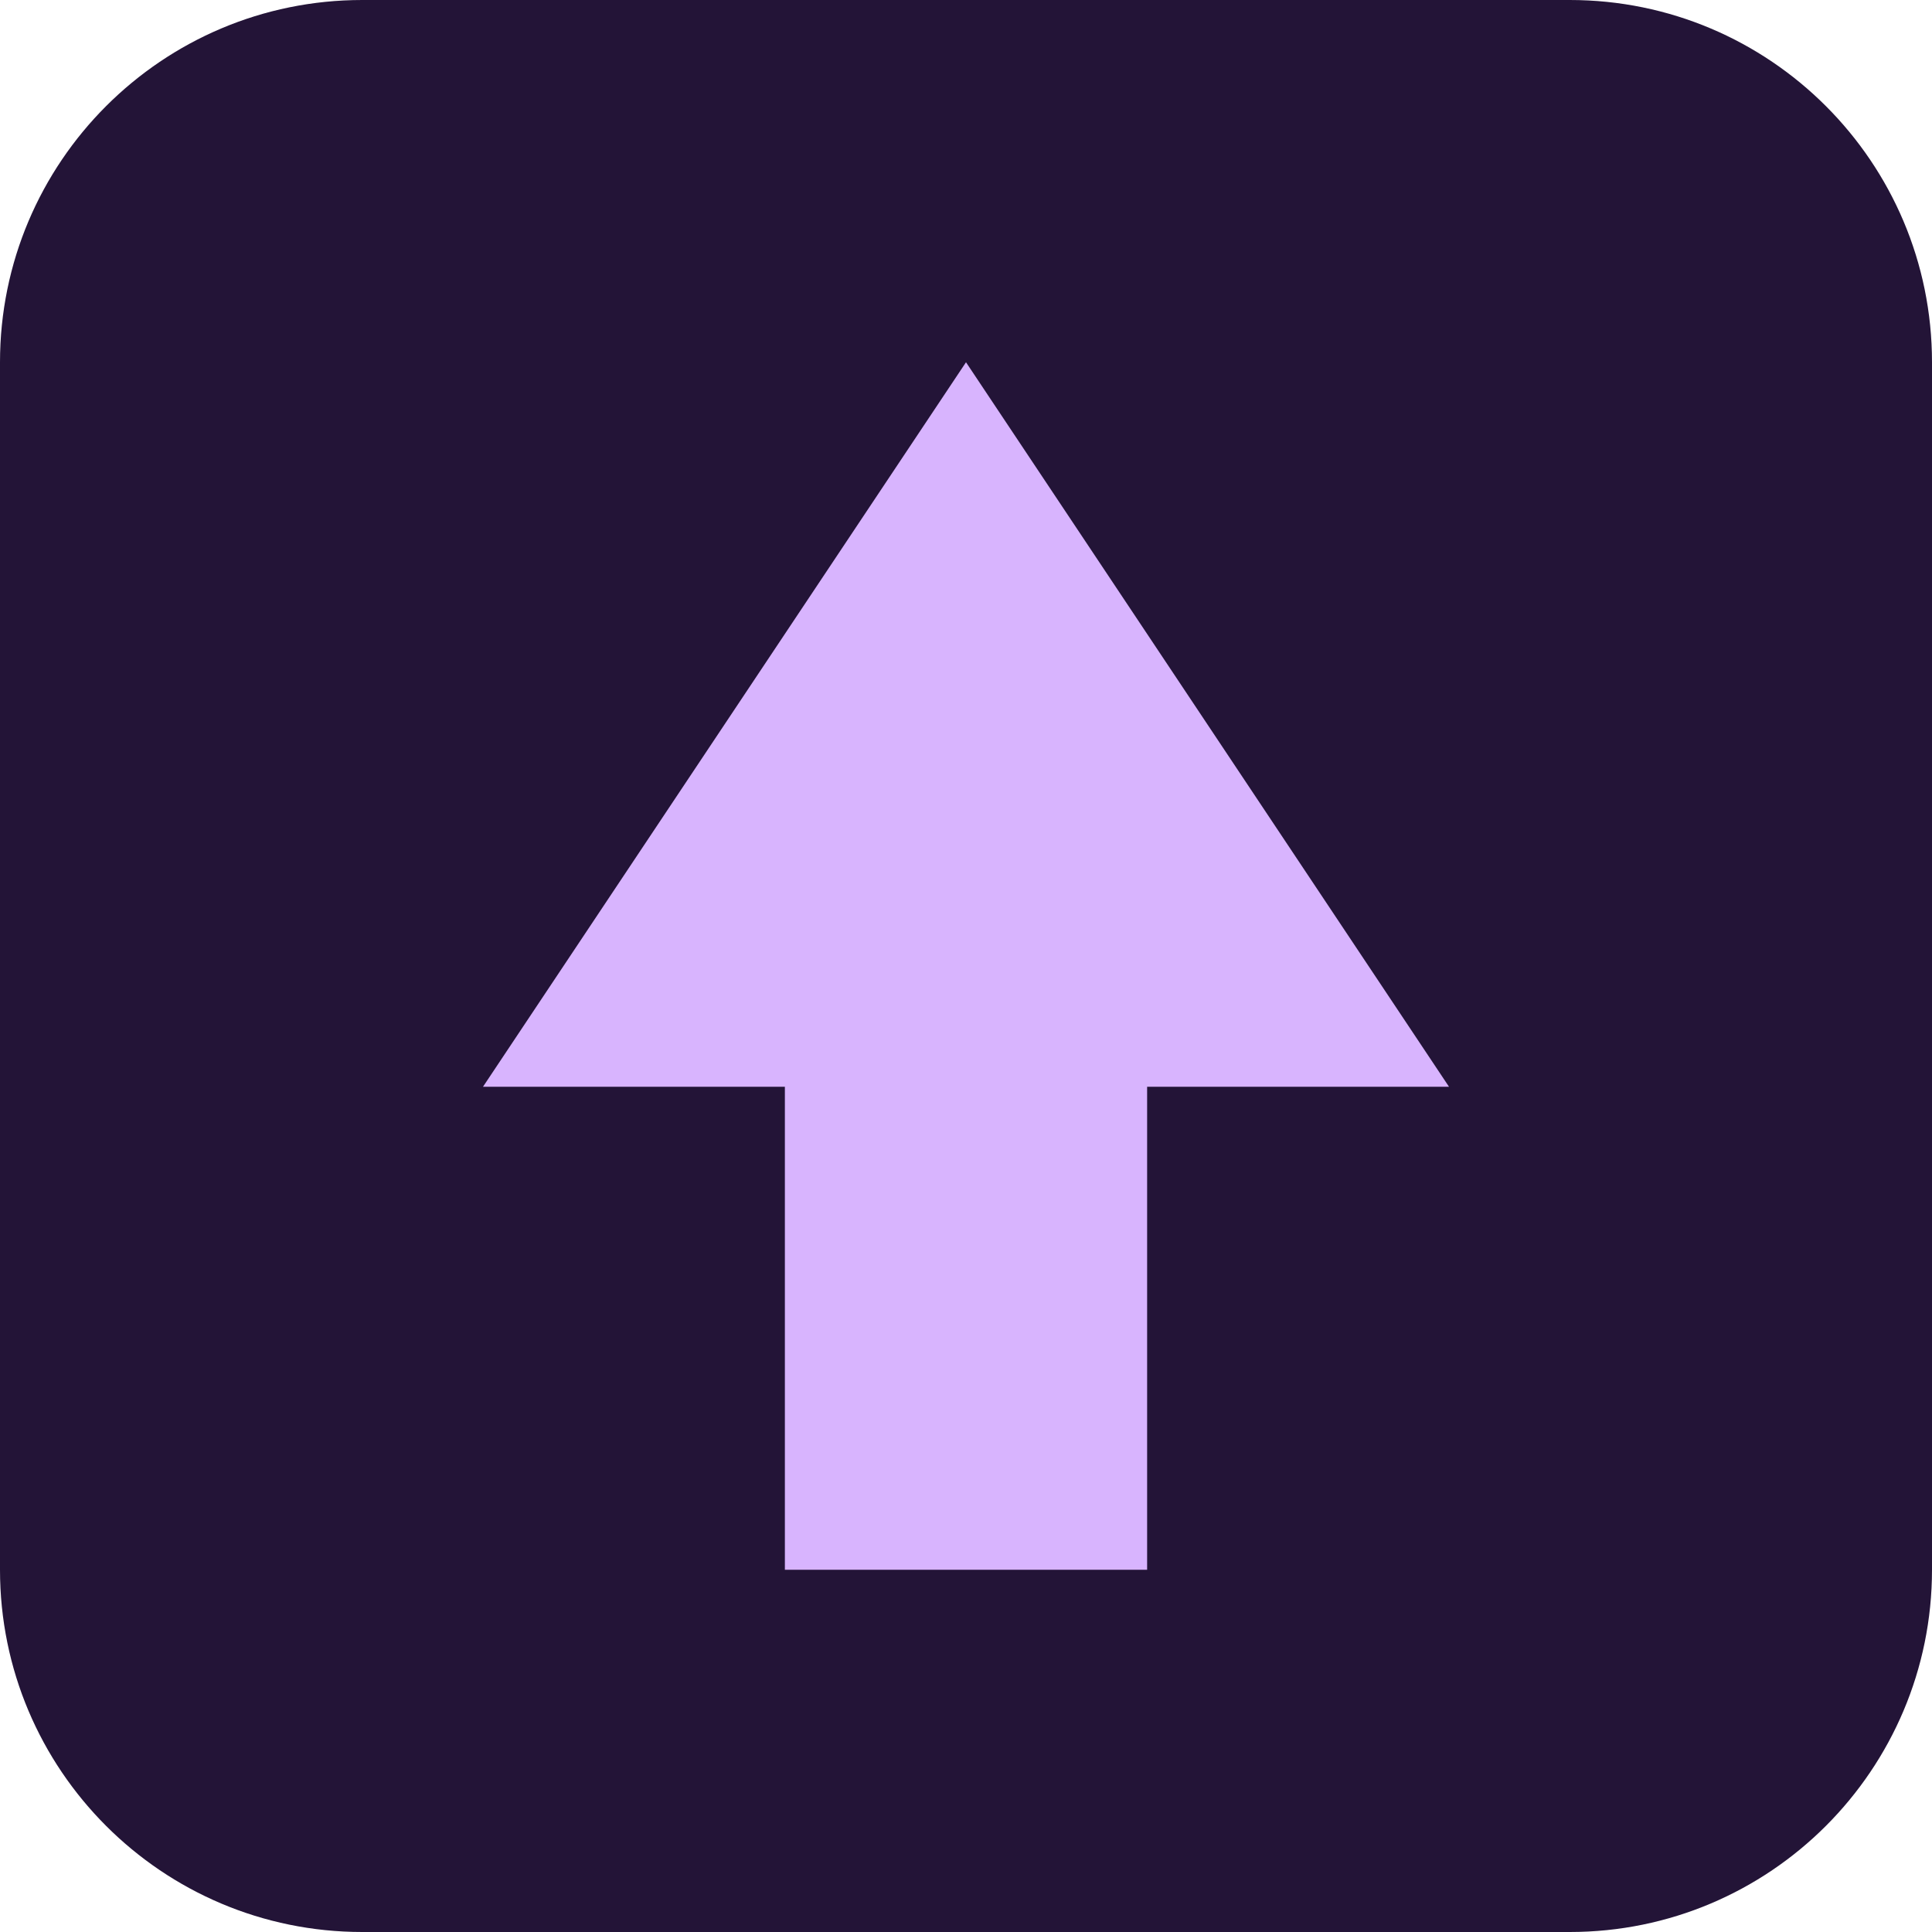
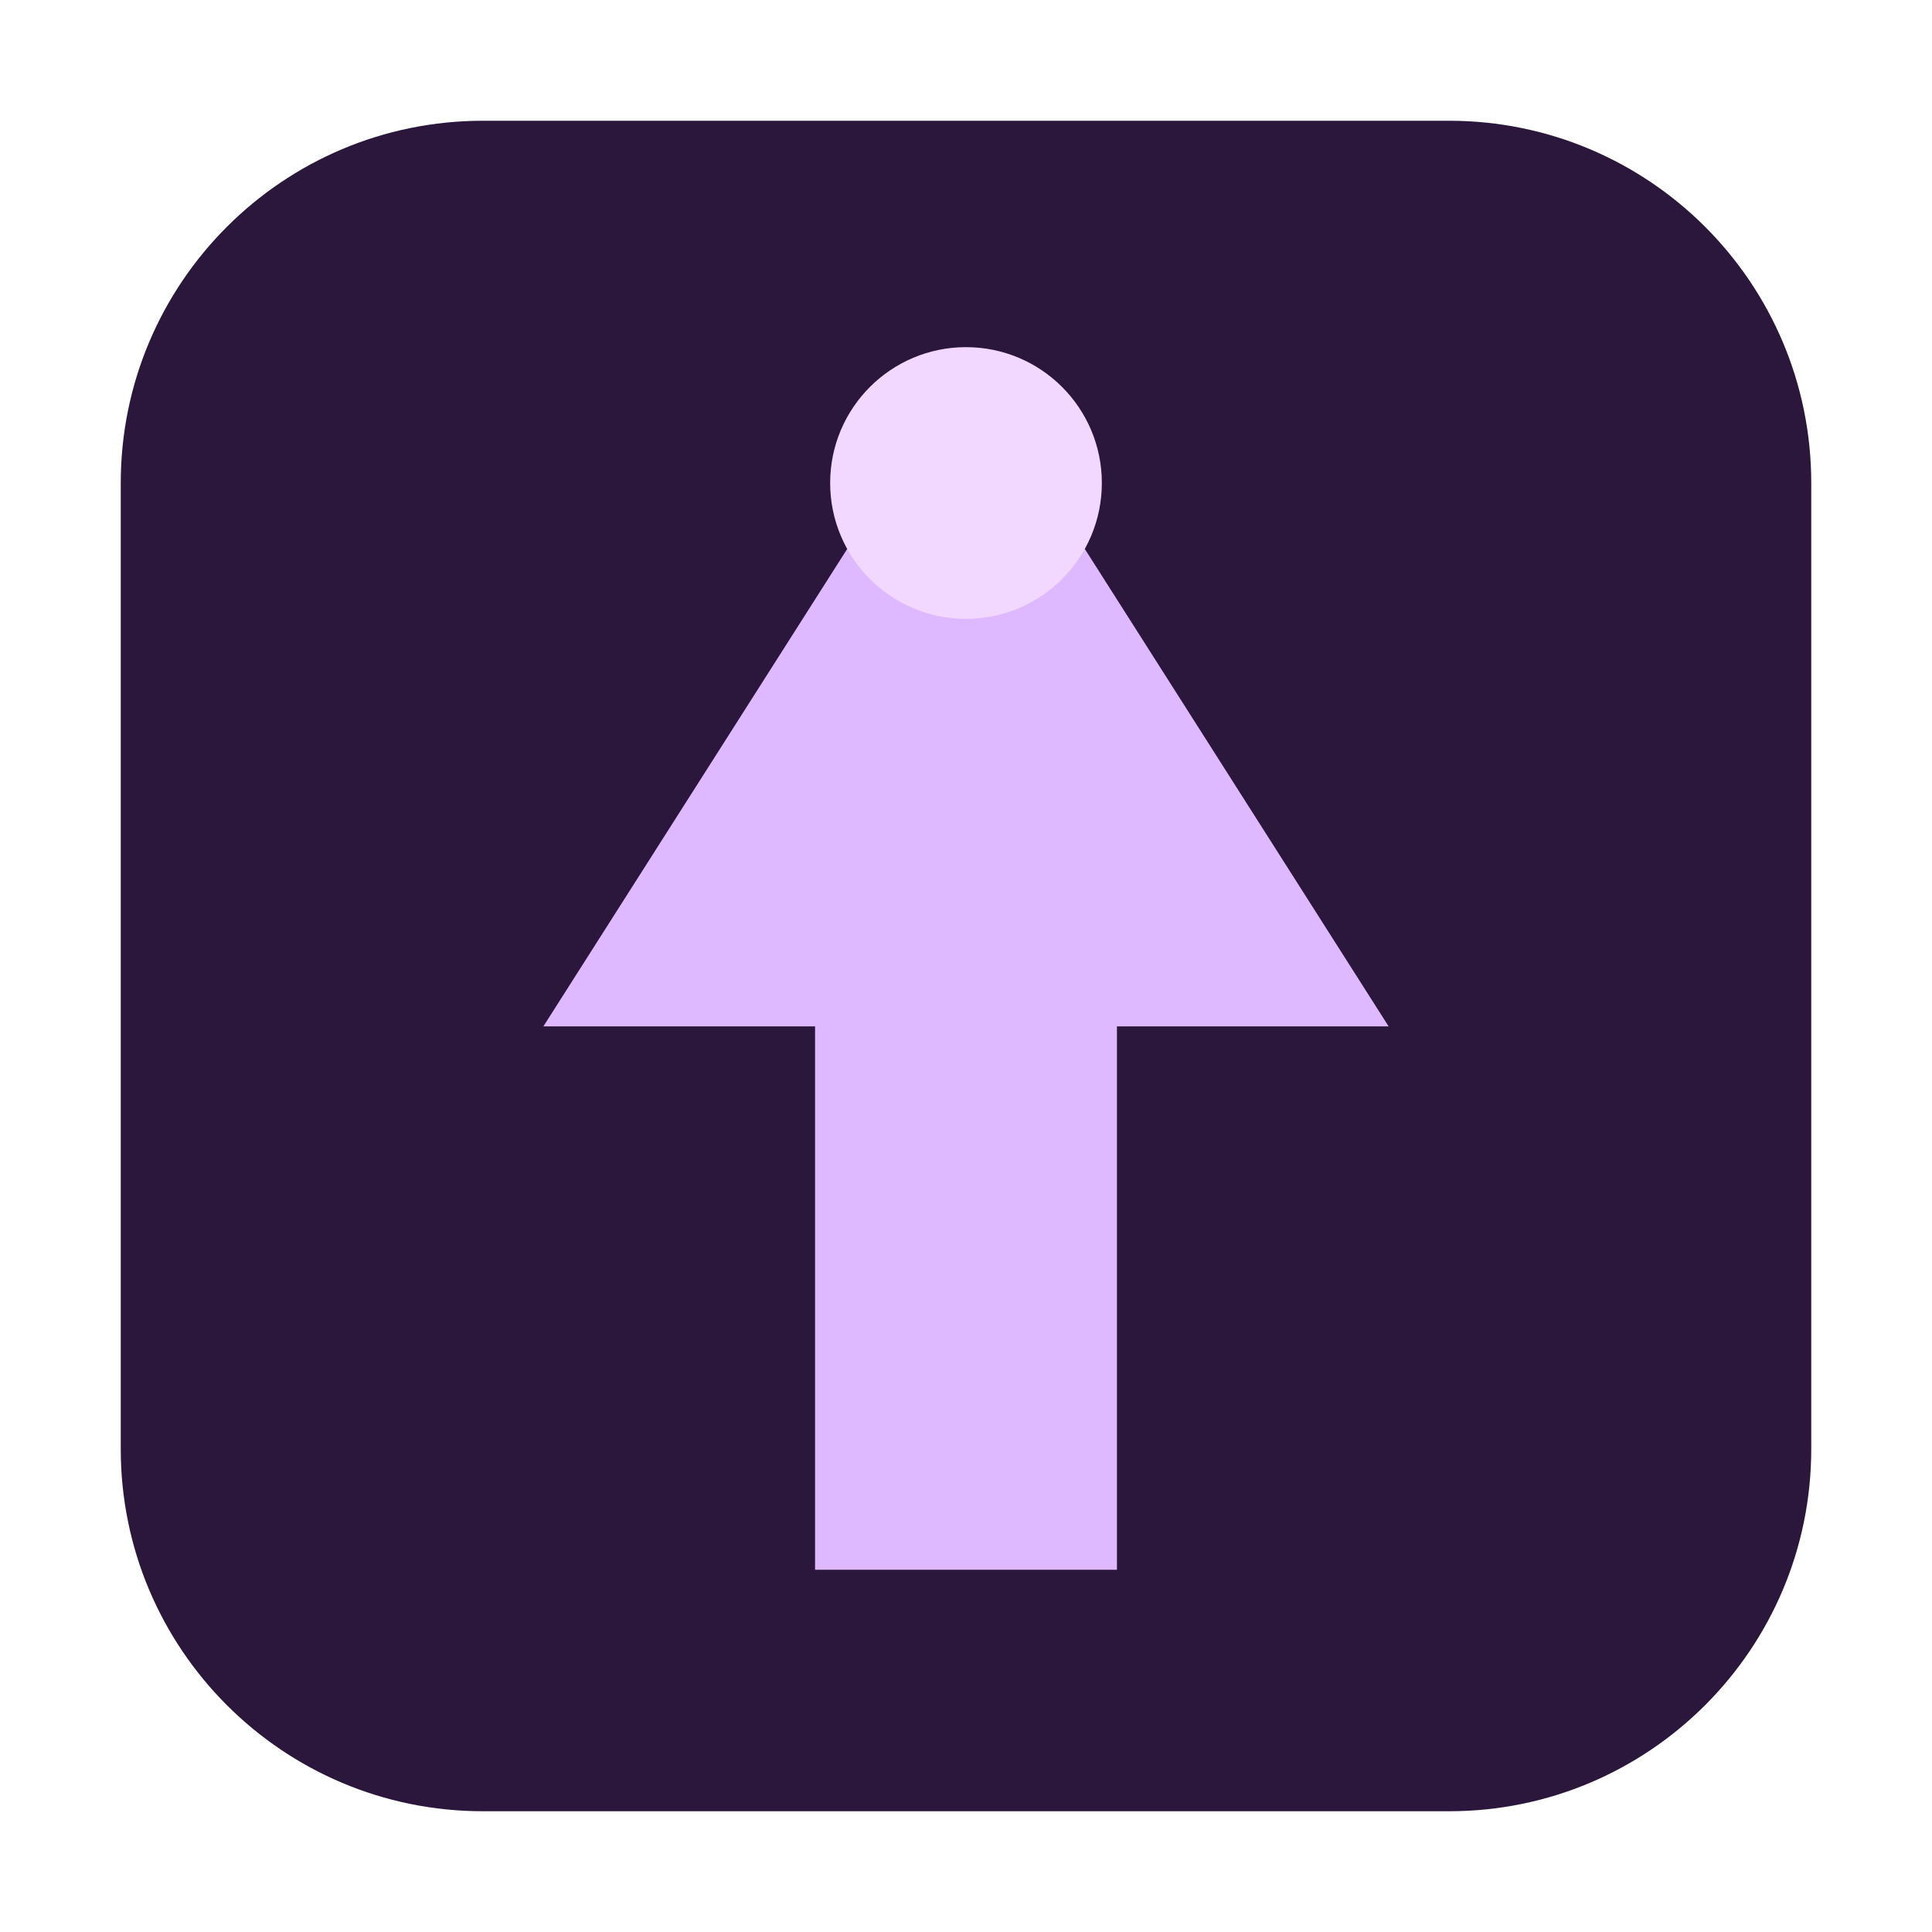
- <svg xmlns="http://www.w3.org/2000/svg" width="32" height="32" viewBox="0 0 32 32">
-   <rect width="32" height="32" rx="6" fill="#231437" />
-   <path d="M16 6 L24 18 H19 V26 H13 V18 H8 Z" fill="#d8b4fe" />
+ <svg xmlns="http://www.w3.org/2000/svg" width="128" height="128" viewBox="0 0 128 128">
+   <rect x="8" y="8" width="112" height="112" rx="24" fill="#2a173b" />
+   <path d="M64 24l28 44H74v36H54V68H36z" fill="#dfb9ff" />
+   <circle cx="64" cy="32" r="9" fill="#f2d8ff" />
</svg>
